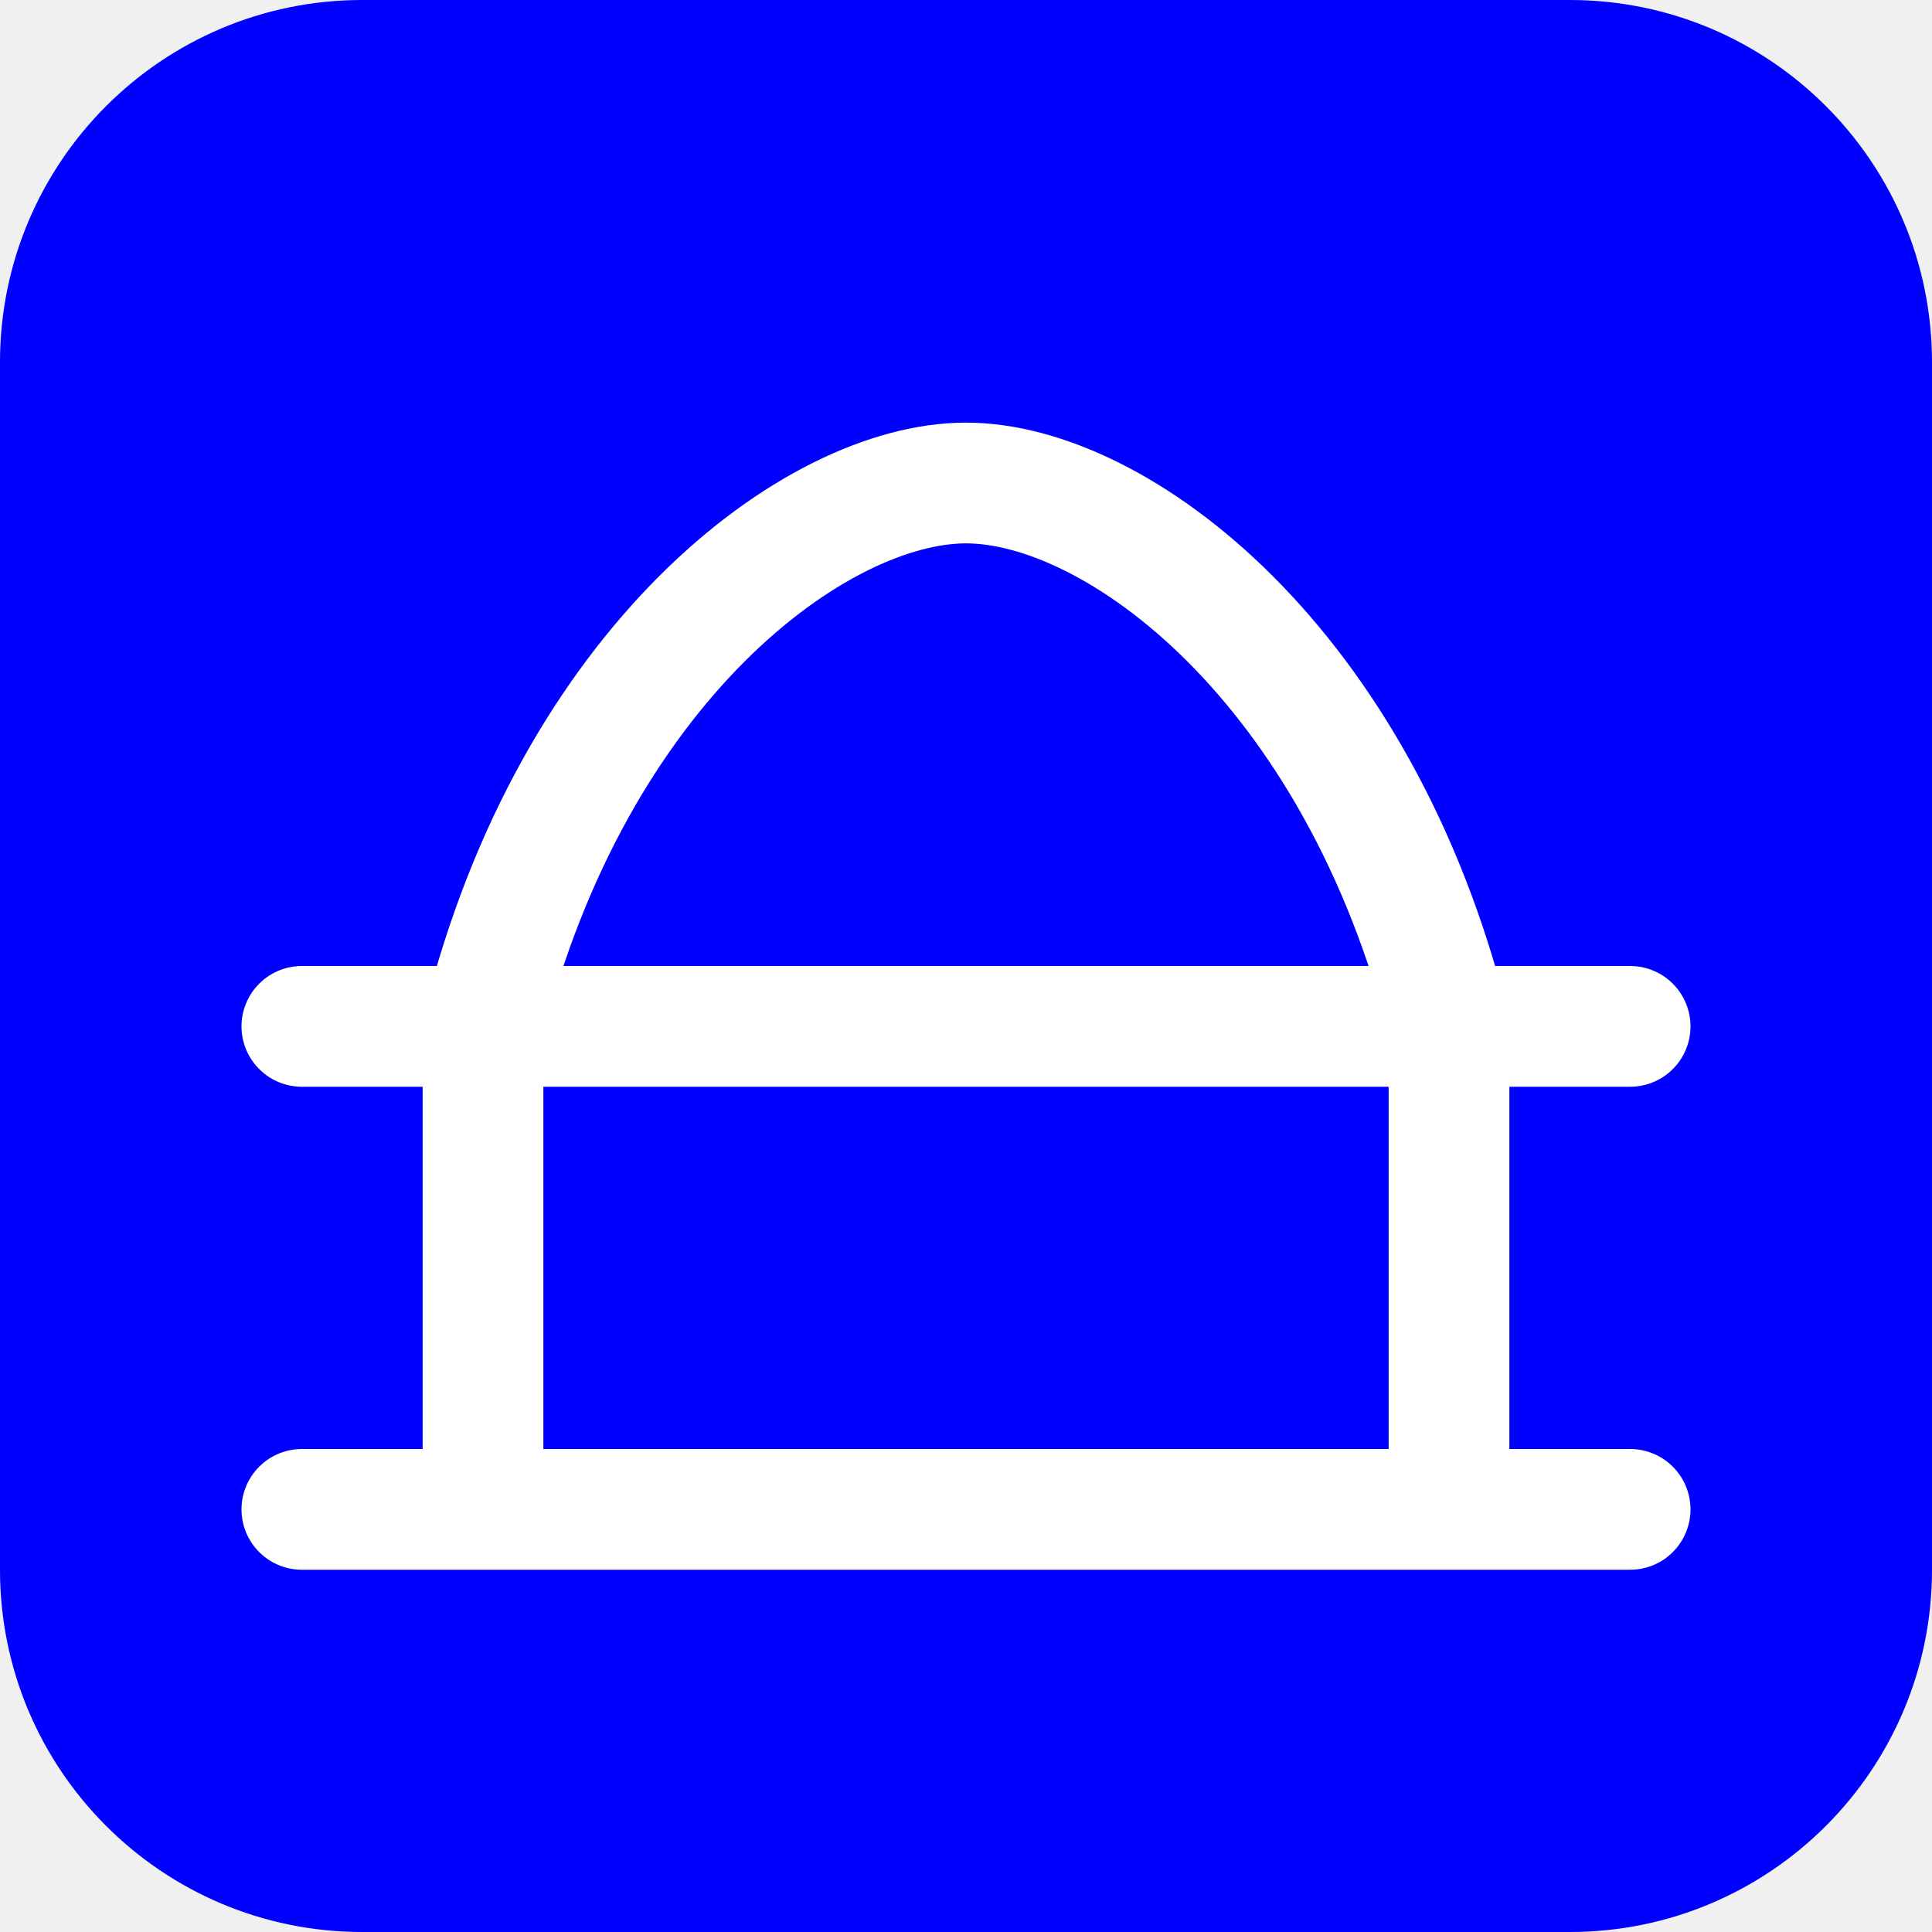
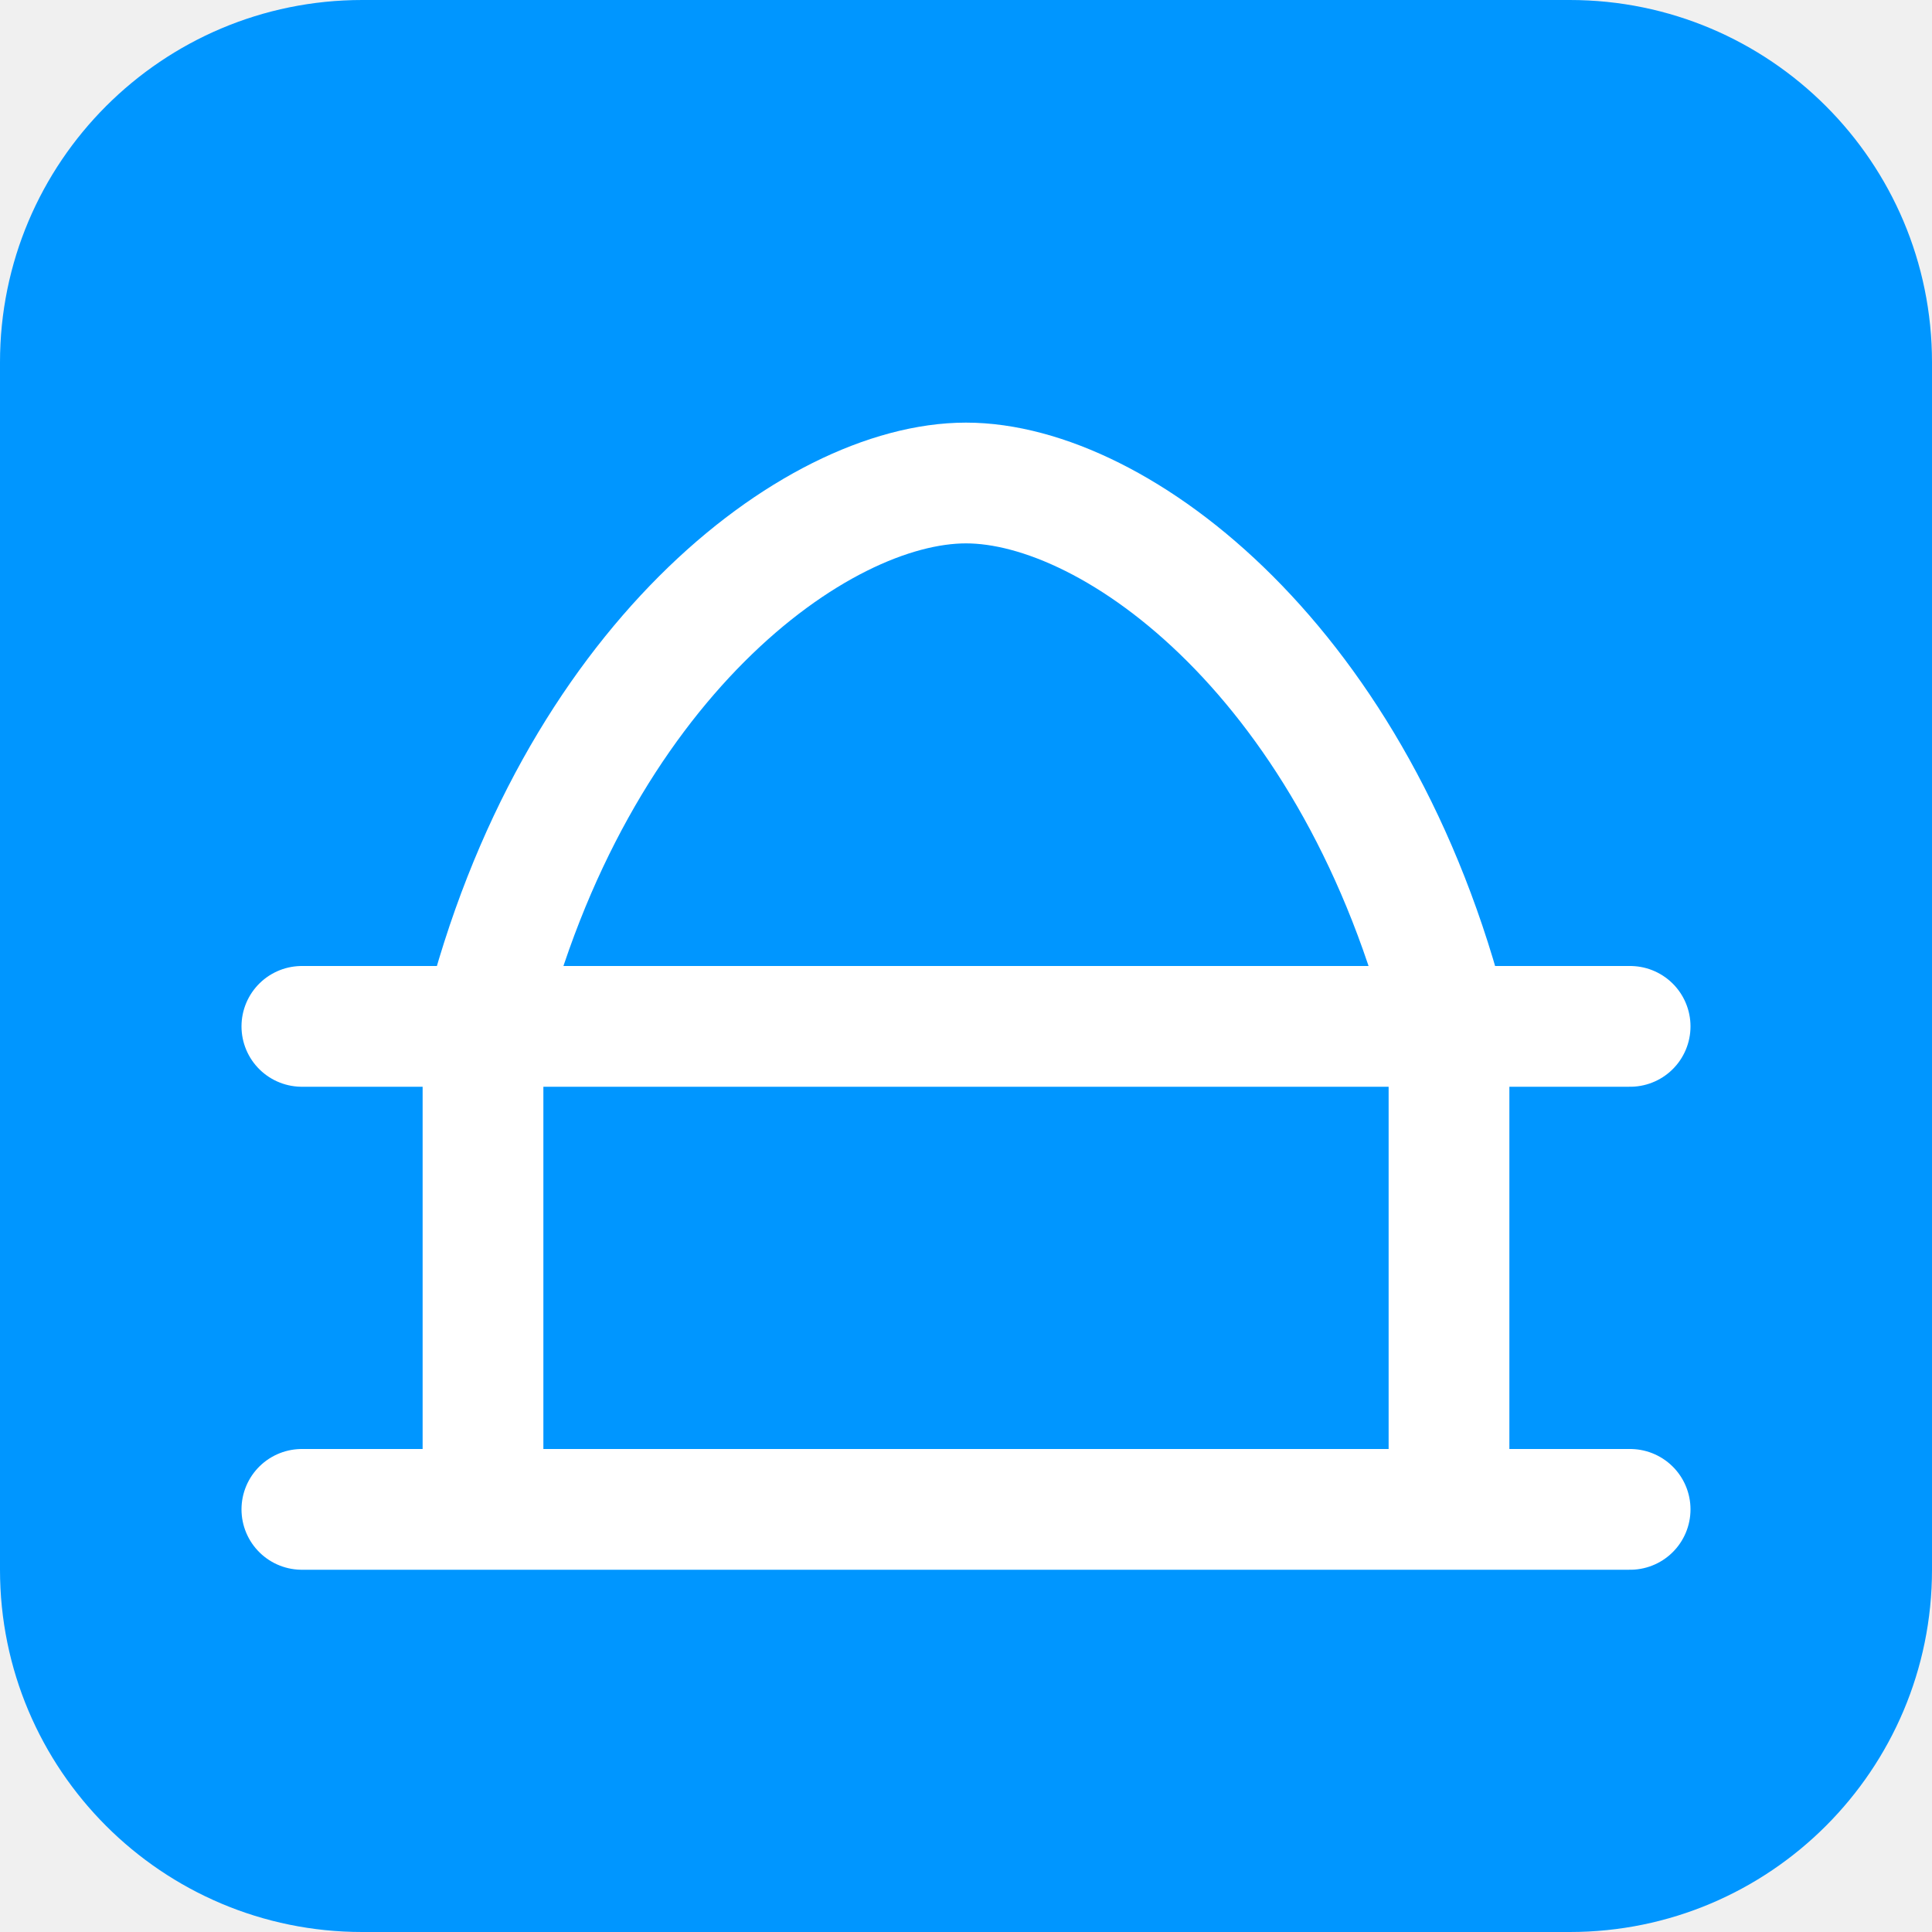
<svg xmlns="http://www.w3.org/2000/svg" viewBox="0 0 64 64">
-   <rect width="64" height="64" rx="12" fill="#0000ff" />
+   <rect width="64" height="64" rx="12" fill="#0096ff" />
  <path d="M10 34h44M16 50V34m32 16V34M16 34c3-12 11-18 16-18s13 6 16 18M10 50h44" fill="none" stroke="#ffffff" stroke-linecap="round" stroke-linejoin="round" stroke-width="4" />
</svg>
